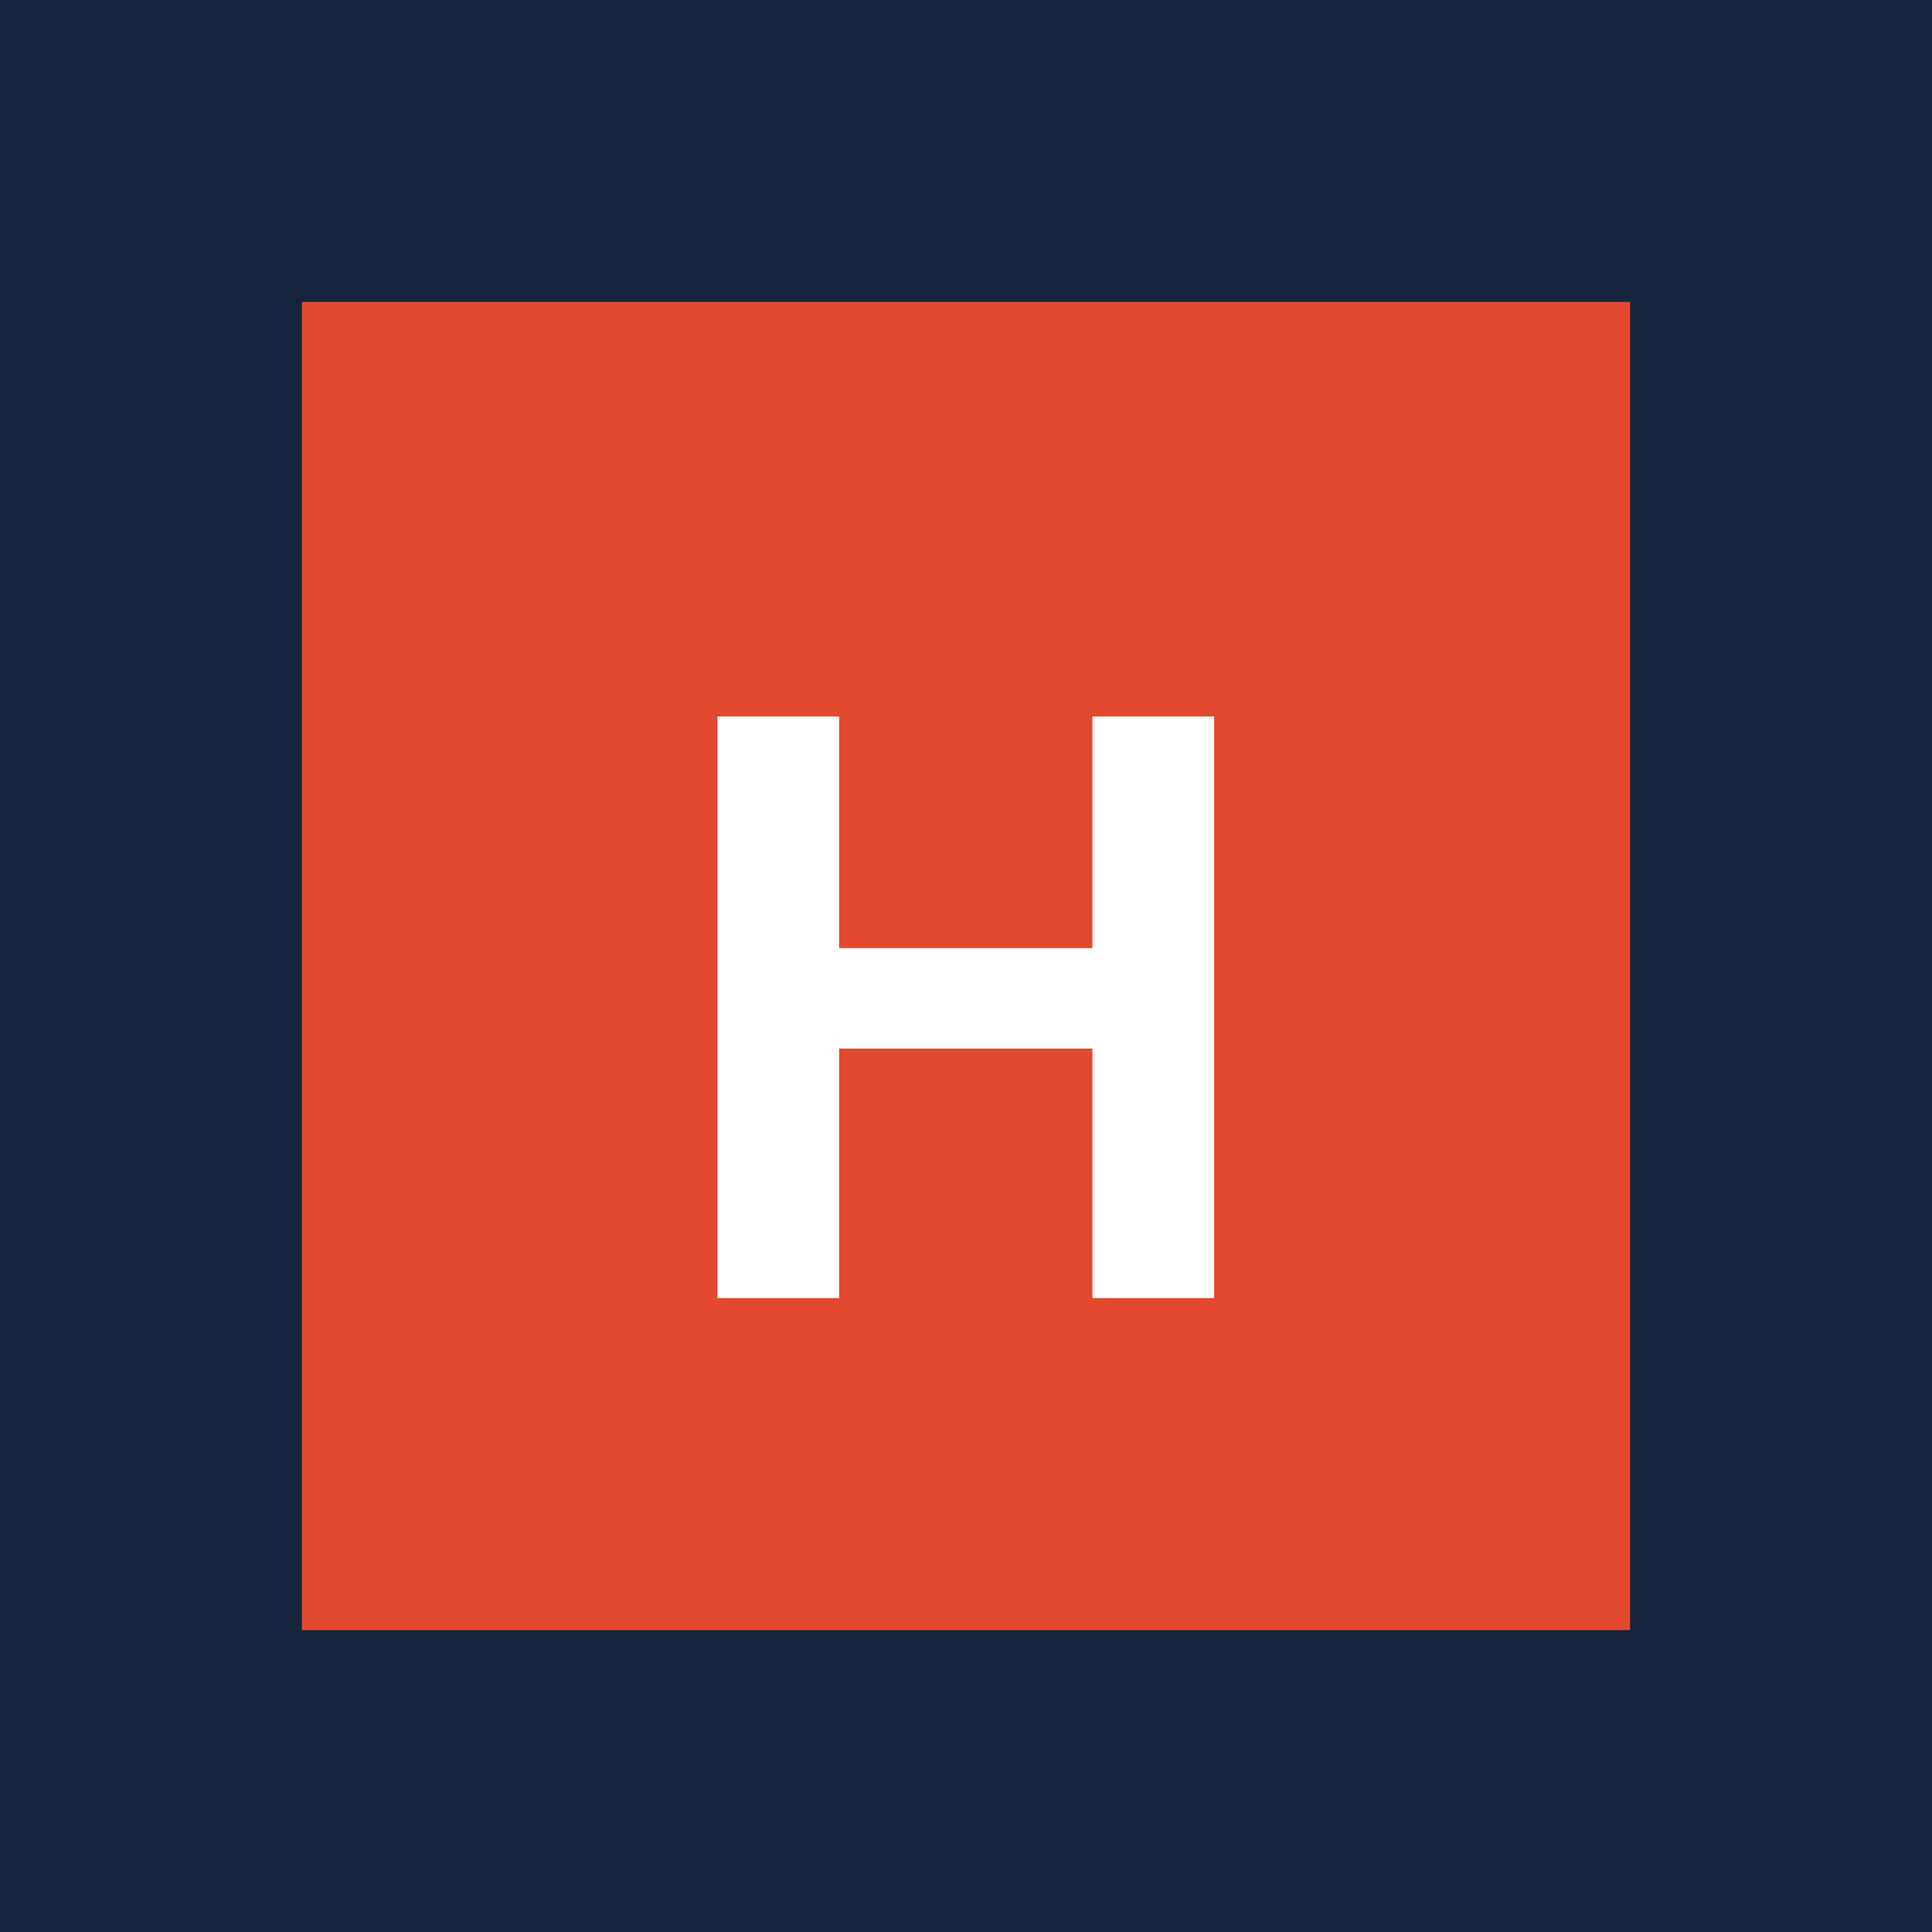
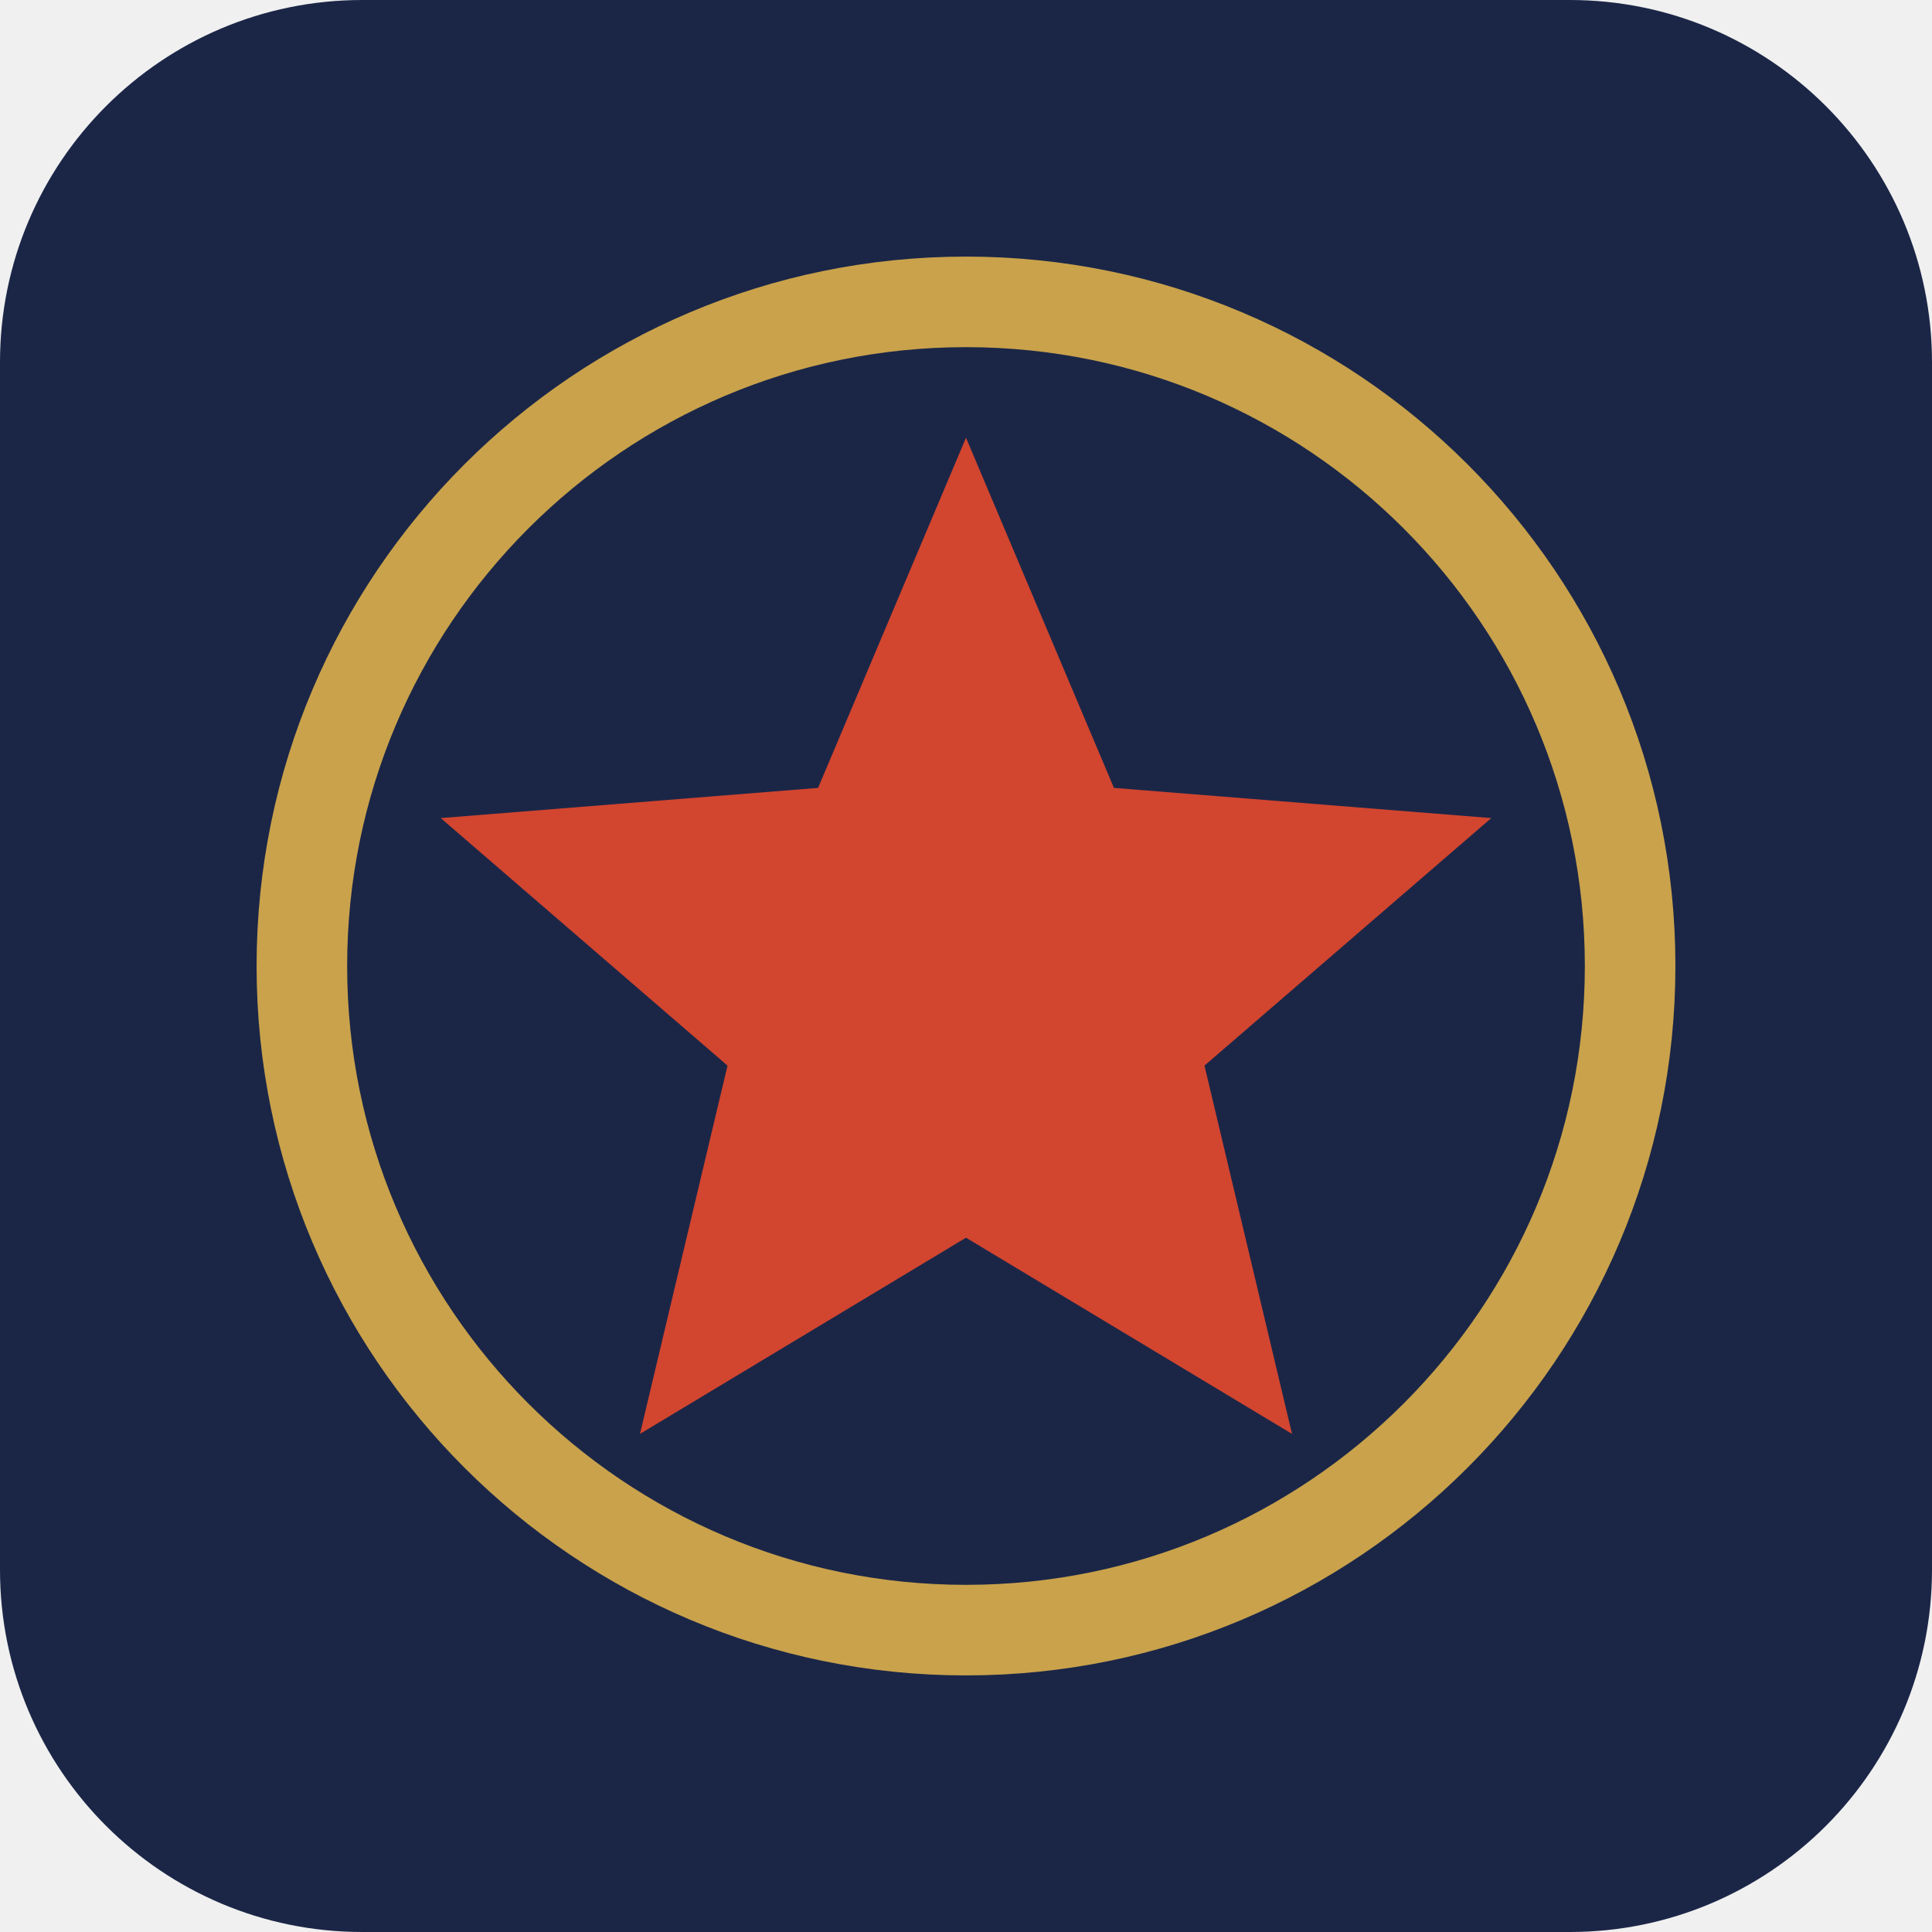
<svg xmlns="http://www.w3.org/2000/svg" viewBox="0 0 64 64">
-   <rect width="64" height="64" fill="#16233d" />
-   <rect x="10" y="10" width="44" height="44" fill="#e2492f" />
-   <text x="32" y="43" font-family="Arial, sans-serif" font-size="28" font-weight="700" text-anchor="middle" fill="#ffffff">H</text>
+   <rect width="64" height="64" rx="12" fill="#1b2647" />
+   <circle cx="32" cy="32" r="22" fill="none" stroke="#c9a24b" stroke-width="3" />
+   <path d="M32 14.5l4.9 11.6 12.5 1-9.5 8.2 2.9 12.2L32 41l-10.8 6.5 2.9-12.2-9.5-8.2 12.5-1z" fill="#d2452f" />
</svg>
